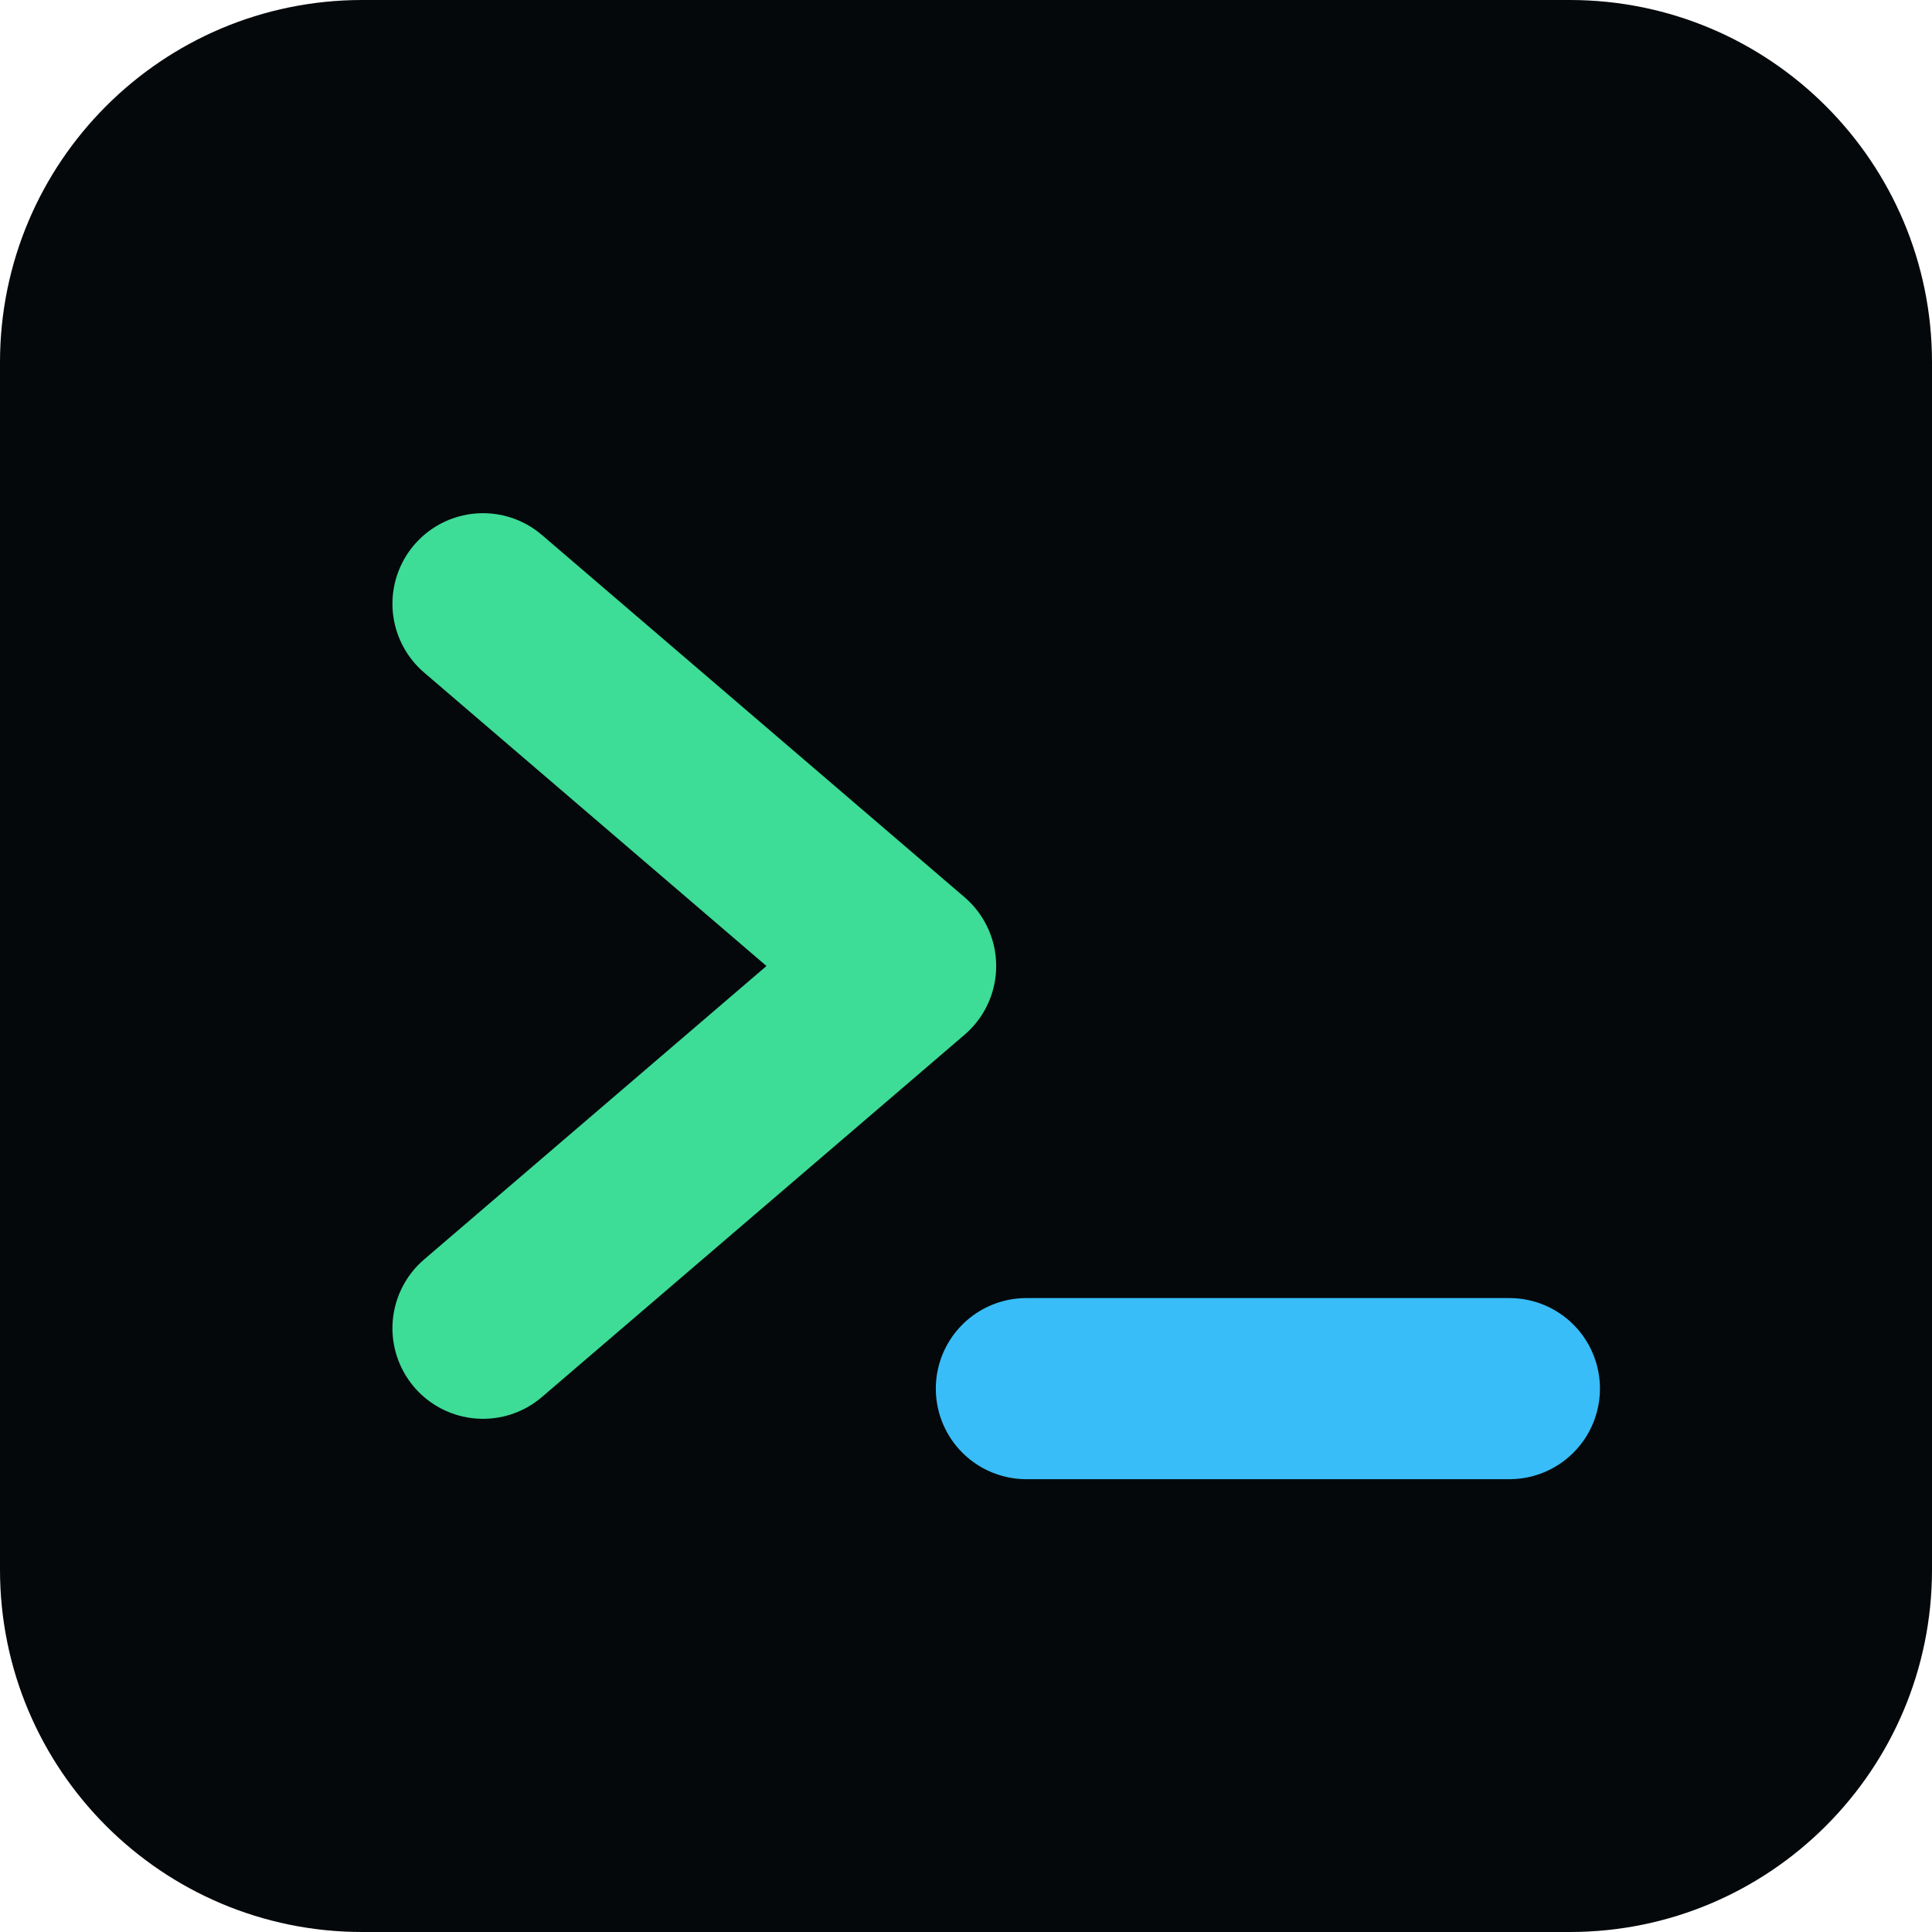
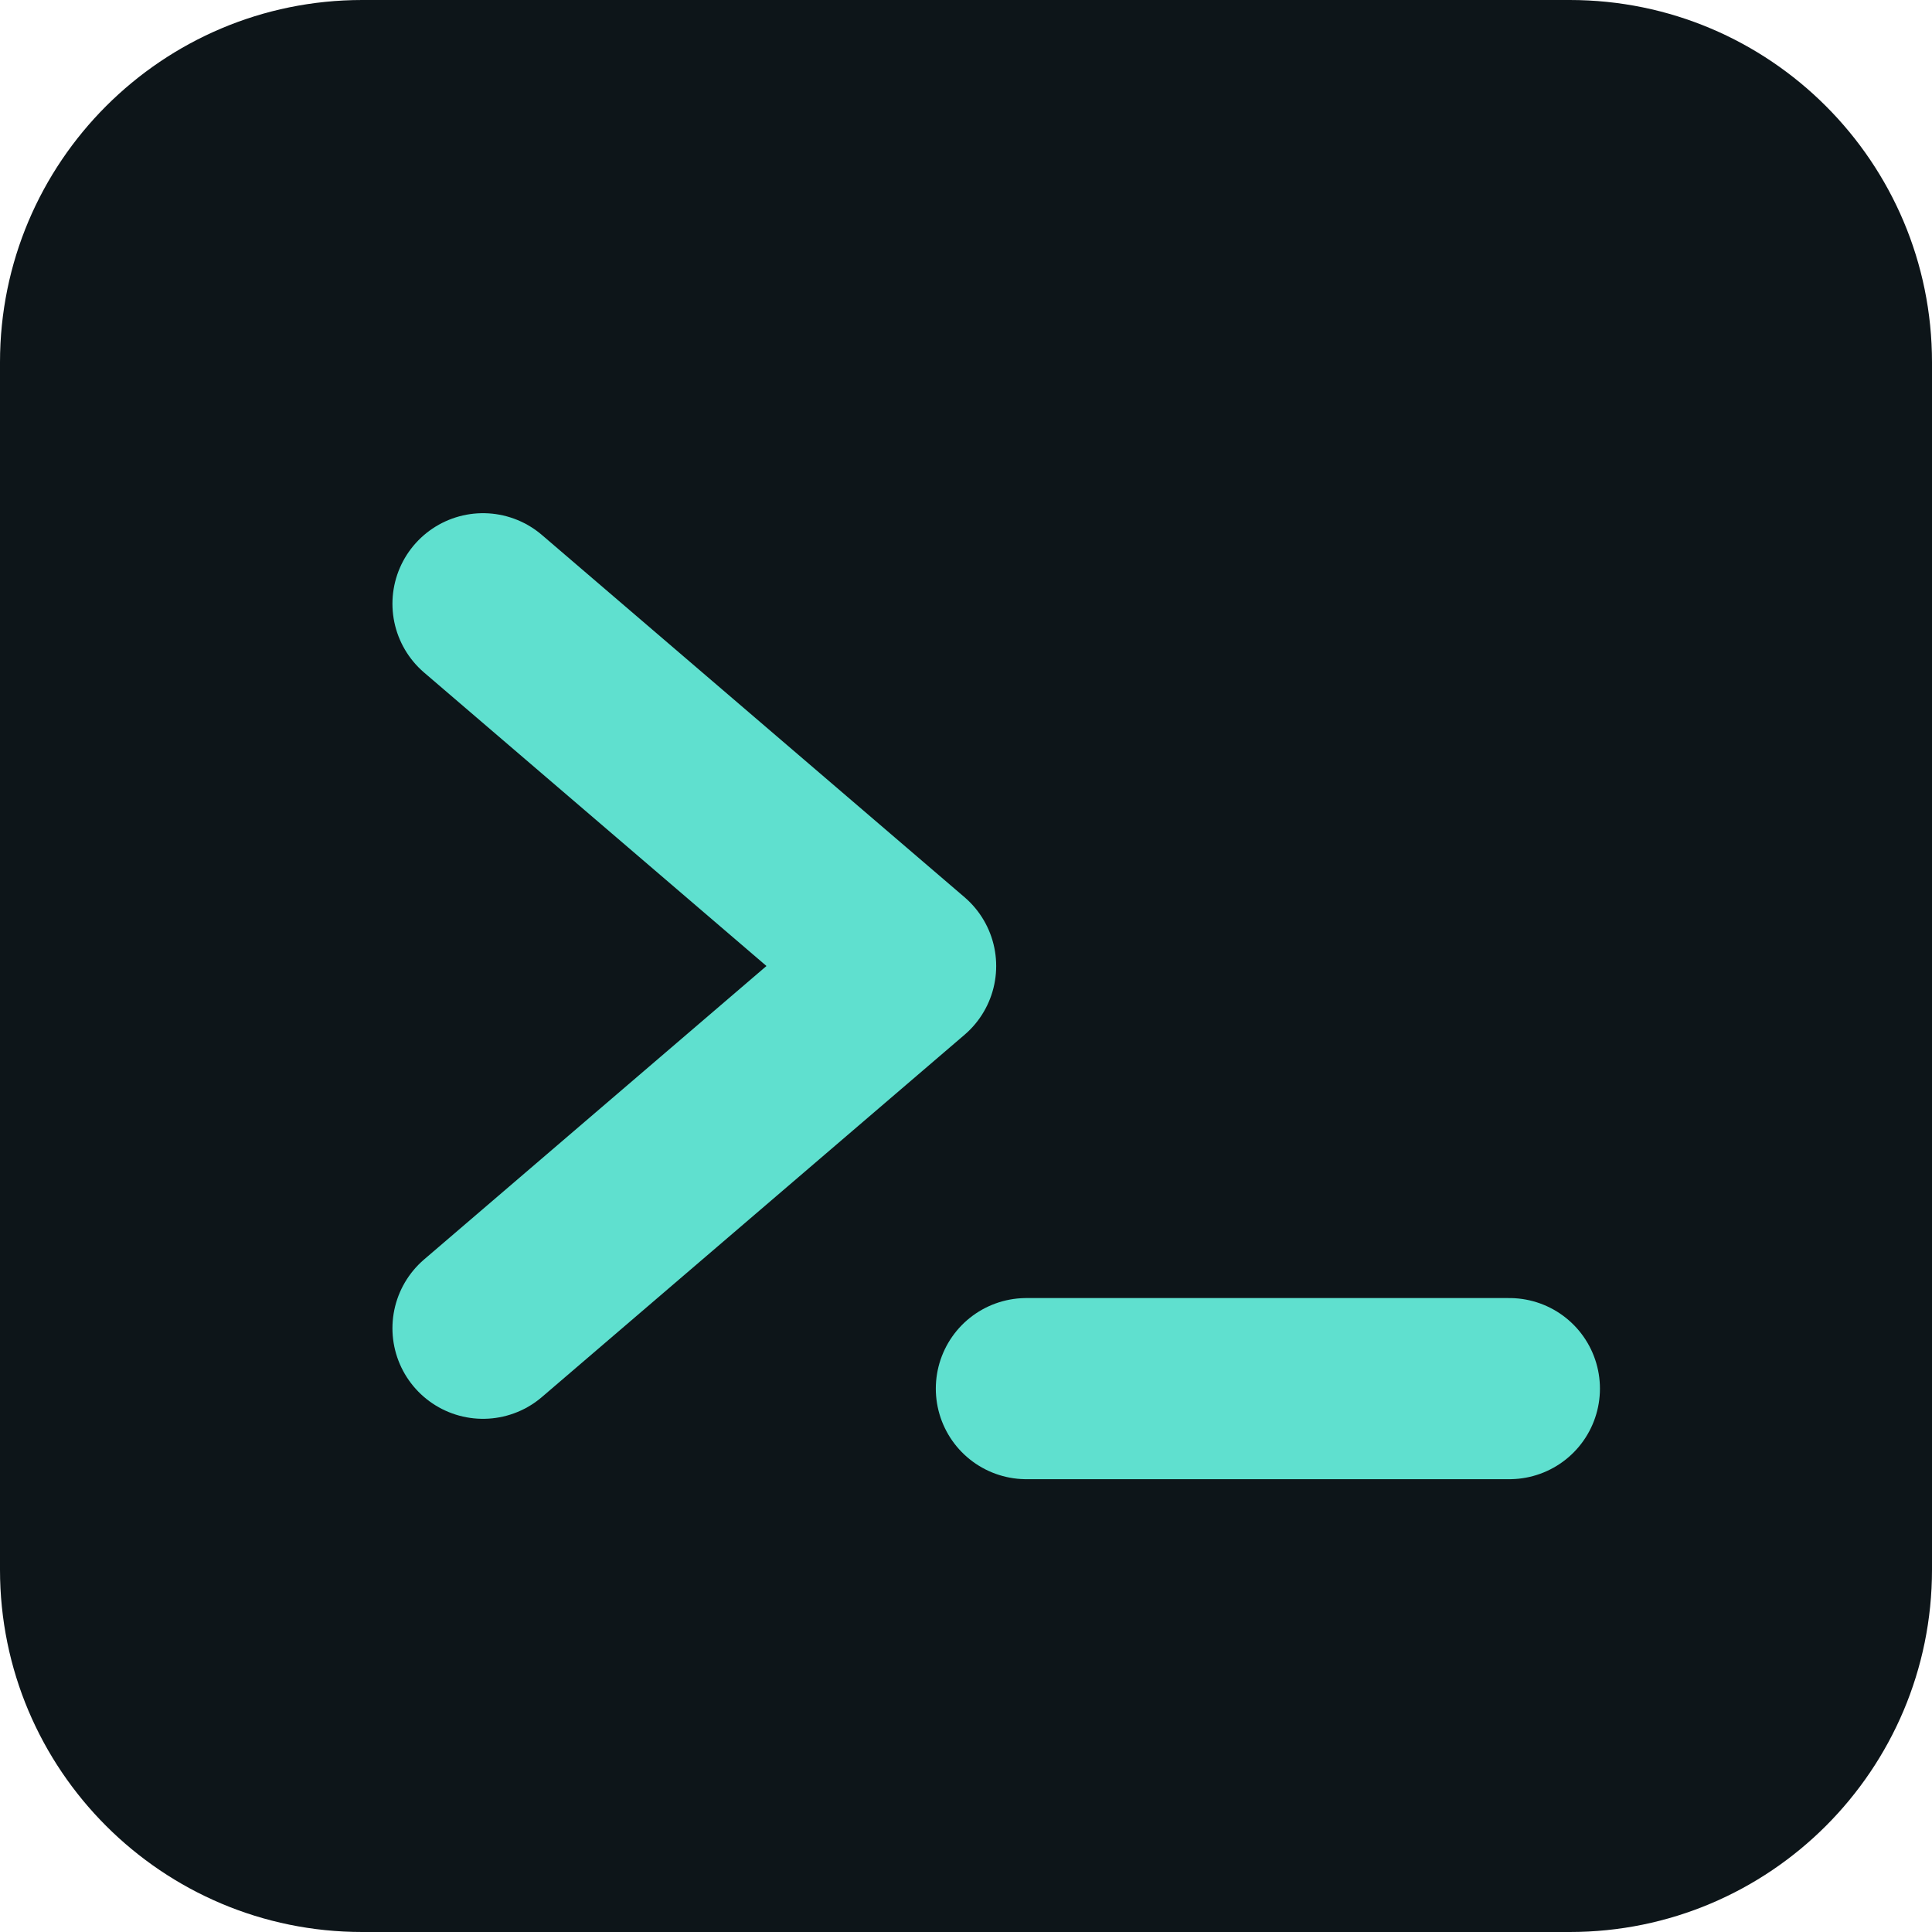
<svg xmlns="http://www.w3.org/2000/svg" viewBox="0 0 32 32">
-   <rect width="32" height="32" rx="6" fill="#05080a" />
-   <path d="M8 10l7 6-7 6" fill="none" stroke="#3ddc97" stroke-width="3" stroke-linecap="round" stroke-linejoin="round" />
-   <path d="M17 23h8" stroke="#38bdf8" stroke-width="3" stroke-linecap="round" />
+   <rect width="32" height="32" rx="6" fill="#0d1519" />
+   <path d="M8 10l7 6-7 6" fill="none" stroke="#5fe0cf" stroke-width="3" stroke-linecap="round" stroke-linejoin="round" />
+   <path d="M17 23h8" stroke="#5fe0cf" stroke-width="3" stroke-linecap="round" />
</svg>
